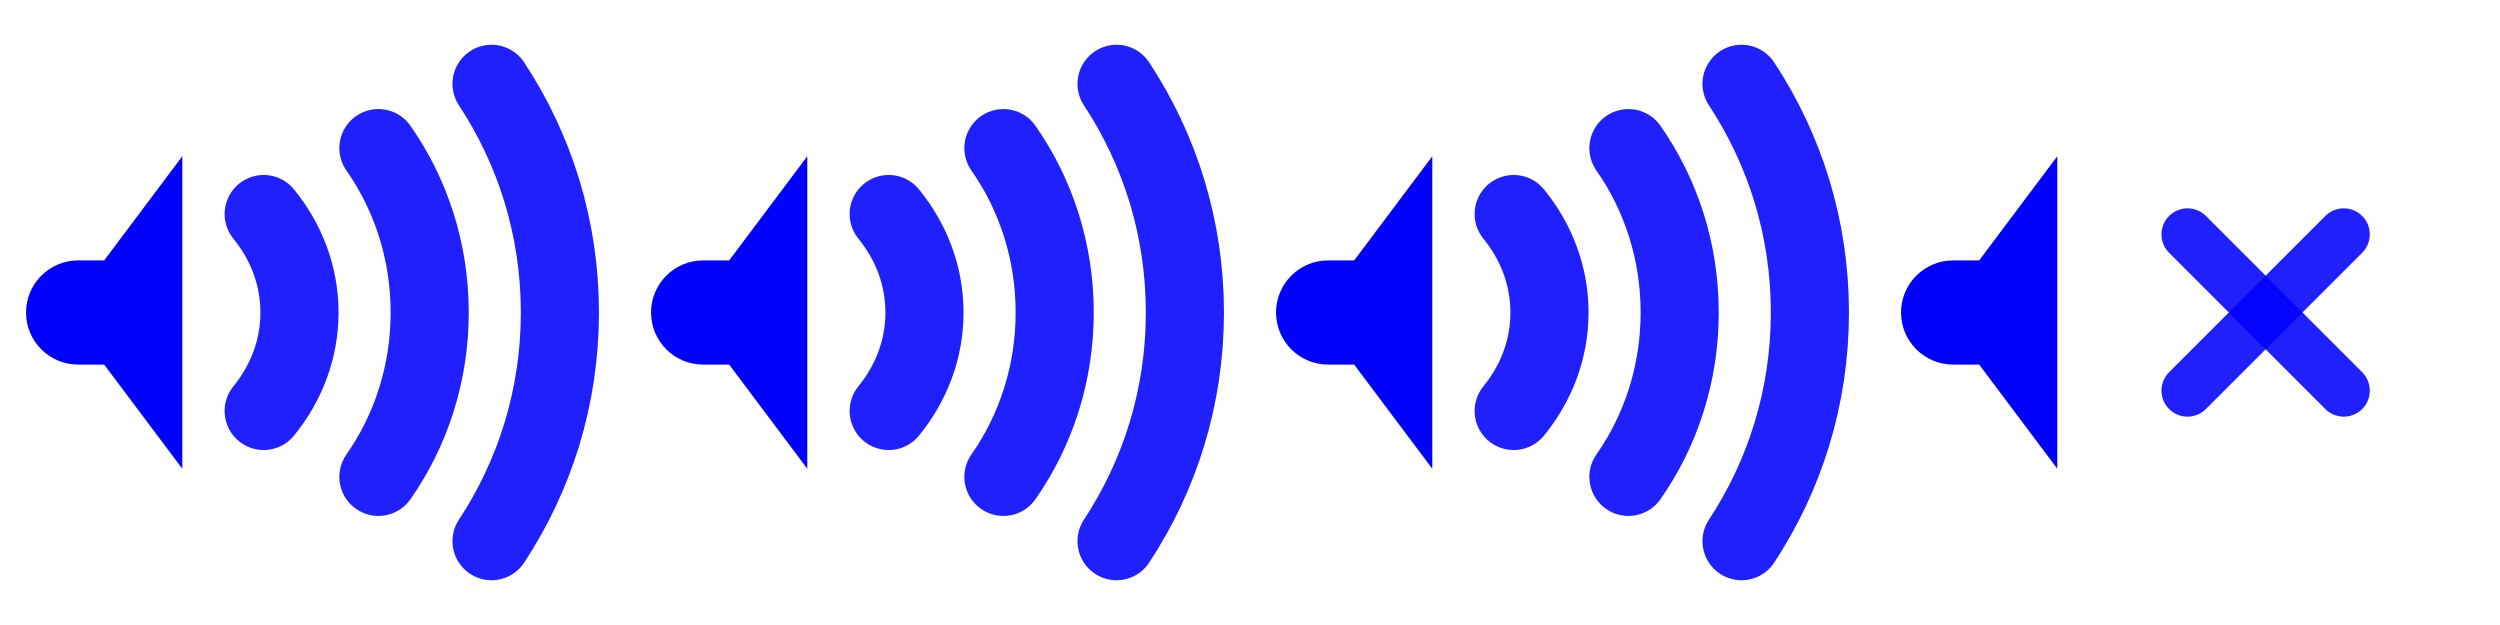
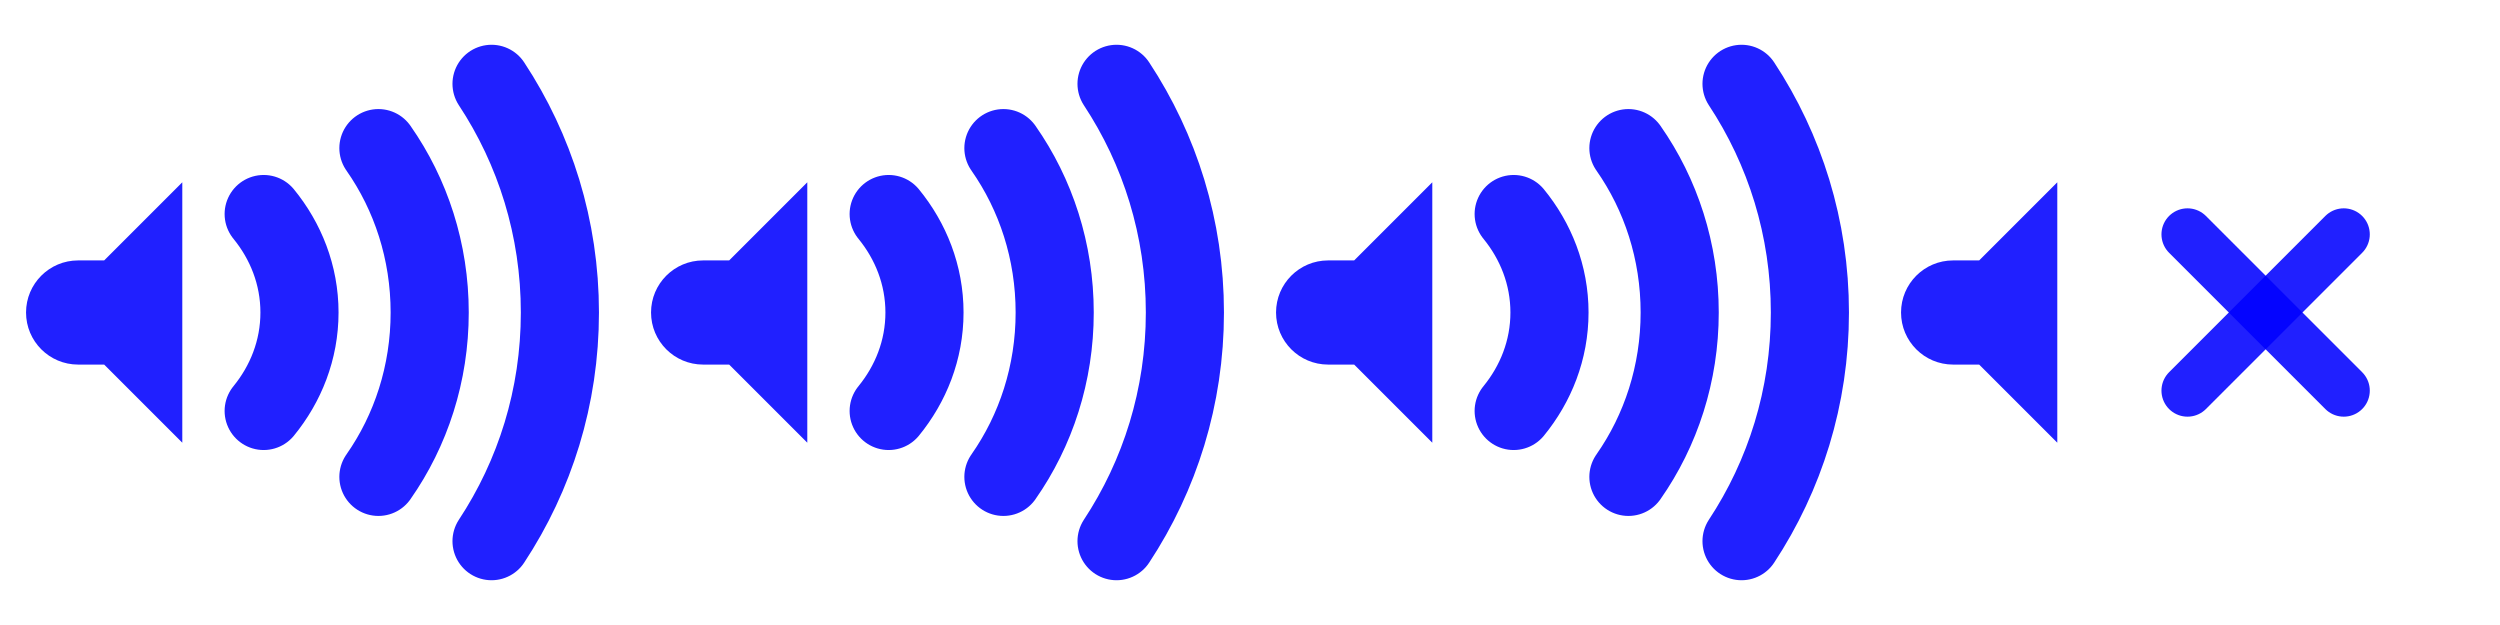
<svg xmlns="http://www.w3.org/2000/svg" id="svg4100" height="24" width="96" version="1.1">
  <defs id="defs3615">
    <style id="current-color-scheme" type="text/css">.ColorScheme-Text {
            color:#0000FF;
            }
            .ColorScheme-Background{
            color:#E9E8E8;
            }
            .ColorScheme-ViewText {
            color:#31363b;
            }
            .ColorScheme-ViewBackground{
            color:#ffffff;
            }
            .ColorScheme-ViewHover {
            color:#000000;
            }
            .ColorScheme-ViewFocus{
            color:#5a5a5a;
            }
            .ColorScheme-ButtonText {
            color:#31363b;
            }
            .ColorScheme-ButtonBackground{
            color:#E9E8E8;
            }
            .ColorScheme-ButtonHover {
            color:#1489ff;
            }
            .ColorScheme-ButtonFocus{
            color:#2B74C7;
            }</style>
  </defs>
  <g id="audio-volume-muted" transform="translate(72)">
    <rect id="rect3929" style="fill:none" height="22" width="22" y="1" x="1" />
-     <path id="path3937" class="ColorScheme-Text" style="fill:currentColor" d="m3 10c-1.105 0-2 .895-2 2s.895 2 2 2h1l3 4v-12l-3 4z" />
-     <path id="path3939" class="ColorScheme-Text" style="stroke:currentColor;opacity:.875;stroke-width:2;stroke-linecap:round;fill:none" d="m12 9 6 6" />
-     <path id="path3941" class="ColorScheme-Text" style="stroke:currentColor;opacity:.875;stroke-width:2;stroke-linecap:round;fill:none" d="m12 15 6-6" />
+     <path id="path3937" style="opacity:.875;fill:currentColor" d="m3 10c-1.105 0-2 .895-2 2s.895 2 2 2h1l3 3v-10l-3 3z" class="ColorScheme-Text" />
+     <path id="path3939" d="m12 9 6 6" style="opacity:.875;stroke:currentColor;stroke-width:2;stroke-linecap:round;fill:none" class="ColorScheme-Text" />
+     <path id="path3941" d="m12 15 6-6" style="opacity:.875;stroke:currentColor;stroke-width:2;stroke-linecap:round;fill:none" class="ColorScheme-Text" />
  </g>
  <g id="audio-volume-high">
    <rect id="rect3805" style="fill:none" height="22" width="22" y="1" x="1" />
-     <path id="path3783" class="ColorScheme-Text" style="fill:currentColor" d="m7 6-3 4h-1c-1.105 0-2 .895-2 2s.895 2 2 2h1l3 4z" />
-     <path id="path3788" class="ColorScheme-Text" style="stroke:currentColor;opacity:.875;stroke-linecap:round;stroke-width:3;fill:none" d="m18.875 20.781c1.663-2.523 2.625-5.533 2.625-8.781 0-3.248-.962-6.258-2.625-8.781" />
-     <path id="path3794" class="ColorScheme-Text" style="stroke:currentColor;opacity:.875;stroke-linecap:round;stroke-width:3;fill:none" d="m14.531 18.312c1.25-1.784 1.969-3.968 1.969-6.312 0-2.344-.719-4.528-1.969-6.312" />
-     <path id="path3796" class="ColorScheme-Text" style="stroke:currentColor;opacity:.875;stroke-linecap:round;stroke-width:3;fill:none" d="m10.125 15.781c.846-1.034 1.375-2.34 1.375-3.781s-.529-2.747-1.375-3.781" />
+     <path id="path3783" style="opacity:.875;fill:currentColor" d="m7 7-3 3h-1c-1.105 0-2 .895-2 2s.895 2 2 2h1l3 3z" class="ColorScheme-Text" />
+     <path id="path3788" d="m18.875 20.781c1.663-2.523 2.625-5.533 2.625-8.781 0-3.248-.962-6.258-2.625-8.781" style="opacity:.875;stroke:currentColor;stroke-linecap:round;fill:none;stroke-width:3" class="ColorScheme-Text" />
+     <path id="path3794" d="m14.531 18.312c1.25-1.784 1.969-3.968 1.969-6.312 0-2.344-.719-4.528-1.969-6.312" style="opacity:.875;stroke:currentColor;stroke-linecap:round;fill:none;stroke-width:3" class="ColorScheme-Text" />
+     <path id="path3796" d="m10.125 15.781c.846-1.034 1.375-2.34 1.375-3.781s-.529-2.747-1.375-3.781" style="opacity:.875;stroke:currentColor;stroke-linecap:round;fill:none;stroke-width:3" class="ColorScheme-Text" />
  </g>
  <g id="audio-volume-medium" transform="translate(24)">
    <rect id="rect3816" style="fill:none" height="22" width="22" y="1" x="1" />
-     <path id="path3818" class="ColorScheme-Text" style="fill:currentColor" d="m7 6-3 4h-1c-1.105 0-2 .895-2 2s.895 2 2 2h1l3 4z" />
-     <path id="path3820" class="ColorScheme-Text" style="opacity:.188;stroke:currentColor;opacity:.875;stroke-linecap:round;stroke-width:3;fill:none" d="m18.875 20.781c1.663-2.523 2.625-5.533 2.625-8.781 0-3.248-.962-6.258-2.625-8.781" />
-     <path id="path3822" class="ColorScheme-Text" style="stroke:currentColor;opacity:.875;stroke-linecap:round;stroke-width:3;fill:none" d="m14.531 18.312c1.25-1.784 1.969-3.968 1.969-6.312 0-2.344-.719-4.528-1.969-6.312" />
-     <path id="path3824" class="ColorScheme-Text" style="stroke:currentColor;opacity:.875;stroke-linecap:round;stroke-width:3;fill:none" d="m10.125 15.781c.846-1.034 1.375-2.34 1.375-3.781s-.529-2.747-1.375-3.781" />
+     <path id="path3818" style="opacity:.875;fill:currentColor" d="m7 7-3 3h-1c-1.105 0-2 .895-2 2s.895 2 2 2h1l3 3z" class="ColorScheme-Text" />
+     <path id="path3820" d="m18.875 20.781c1.663-2.523 2.625-5.533 2.625-8.781 0-3.248-.962-6.258-2.625-8.781" style="opacity:.875;stroke:currentColor;stroke-linecap:round;fill:none;stroke-width:3" class="ColorScheme-Text" />
+     <path id="path3822" d="m14.531 18.312c1.25-1.784 1.969-3.968 1.969-6.312 0-2.344-.719-4.528-1.969-6.312" style="opacity:.875;stroke:currentColor;stroke-linecap:round;fill:none;stroke-width:3" class="ColorScheme-Text" />
+     <path id="path3824" d="m10.125 15.781c.846-1.034 1.375-2.34 1.375-3.781s-.529-2.747-1.375-3.781" style="opacity:.875;stroke:currentColor;stroke-linecap:round;fill:none;stroke-width:3" class="ColorScheme-Text" />
  </g>
  <g id="audio-volume-low" transform="translate(48)">
    <rect id="rect3828" style="fill:none" height="22" width="22" y="1" x="1" />
-     <path id="path3830" class="ColorScheme-Text" style="fill:currentColor" d="m7 6-3 4h-1c-1.105 0-2 .895-2 2s.895 2 2 2h1l3 4z" />
-     <path id="path3832" class="ColorScheme-Text" style="opacity:.188;stroke:currentColor;opacity:.875;stroke-linecap:round;stroke-width:3;fill:none" d="m18.875 20.781c1.663-2.523 2.625-5.533 2.625-8.781 0-3.248-.962-6.258-2.625-8.781" />
-     <path id="path3834" class="ColorScheme-Text" style="opacity:.188;stroke:currentColor;opacity:.875;stroke-linecap:round;stroke-width:3;fill:none" d="m14.531 18.312c1.25-1.784 1.969-3.968 1.969-6.312 0-2.344-.719-4.528-1.969-6.312" />
-     <path id="path3836" class="ColorScheme-Text" style="stroke:currentColor;opacity:.875;stroke-linecap:round;stroke-width:3;fill:none" d="m10.125 15.781c.846-1.034 1.375-2.34 1.375-3.781s-.529-2.747-1.375-3.781" />
+     <path id="path3830" style="opacity:.875;fill:currentColor" d="m7 7-3 3h-1c-1.105 0-2 .895-2 2s.895 2 2 2h1l3 3z" class="ColorScheme-Text" />
+     <path id="path3832" d="m18.875 20.781c1.663-2.523 2.625-5.533 2.625-8.781 0-3.248-.962-6.258-2.625-8.781" style="opacity:.875;stroke:currentColor;stroke-linecap:round;fill:none;stroke-width:3" class="ColorScheme-Text" />
+     <path id="path3834" d="m14.531 18.312c1.25-1.784 1.969-3.968 1.969-6.312 0-2.344-.719-4.528-1.969-6.312" style="opacity:.875;stroke:currentColor;stroke-linecap:round;fill:none;stroke-width:3" class="ColorScheme-Text" />
+     <path id="path3836" d="m10.125 15.781c.846-1.034 1.375-2.34 1.375-3.781s-.529-2.747-1.375-3.781" style="opacity:.875;stroke:currentColor;stroke-linecap:round;fill:none;stroke-width:3" class="ColorScheme-Text" />
  </g>
</svg>
